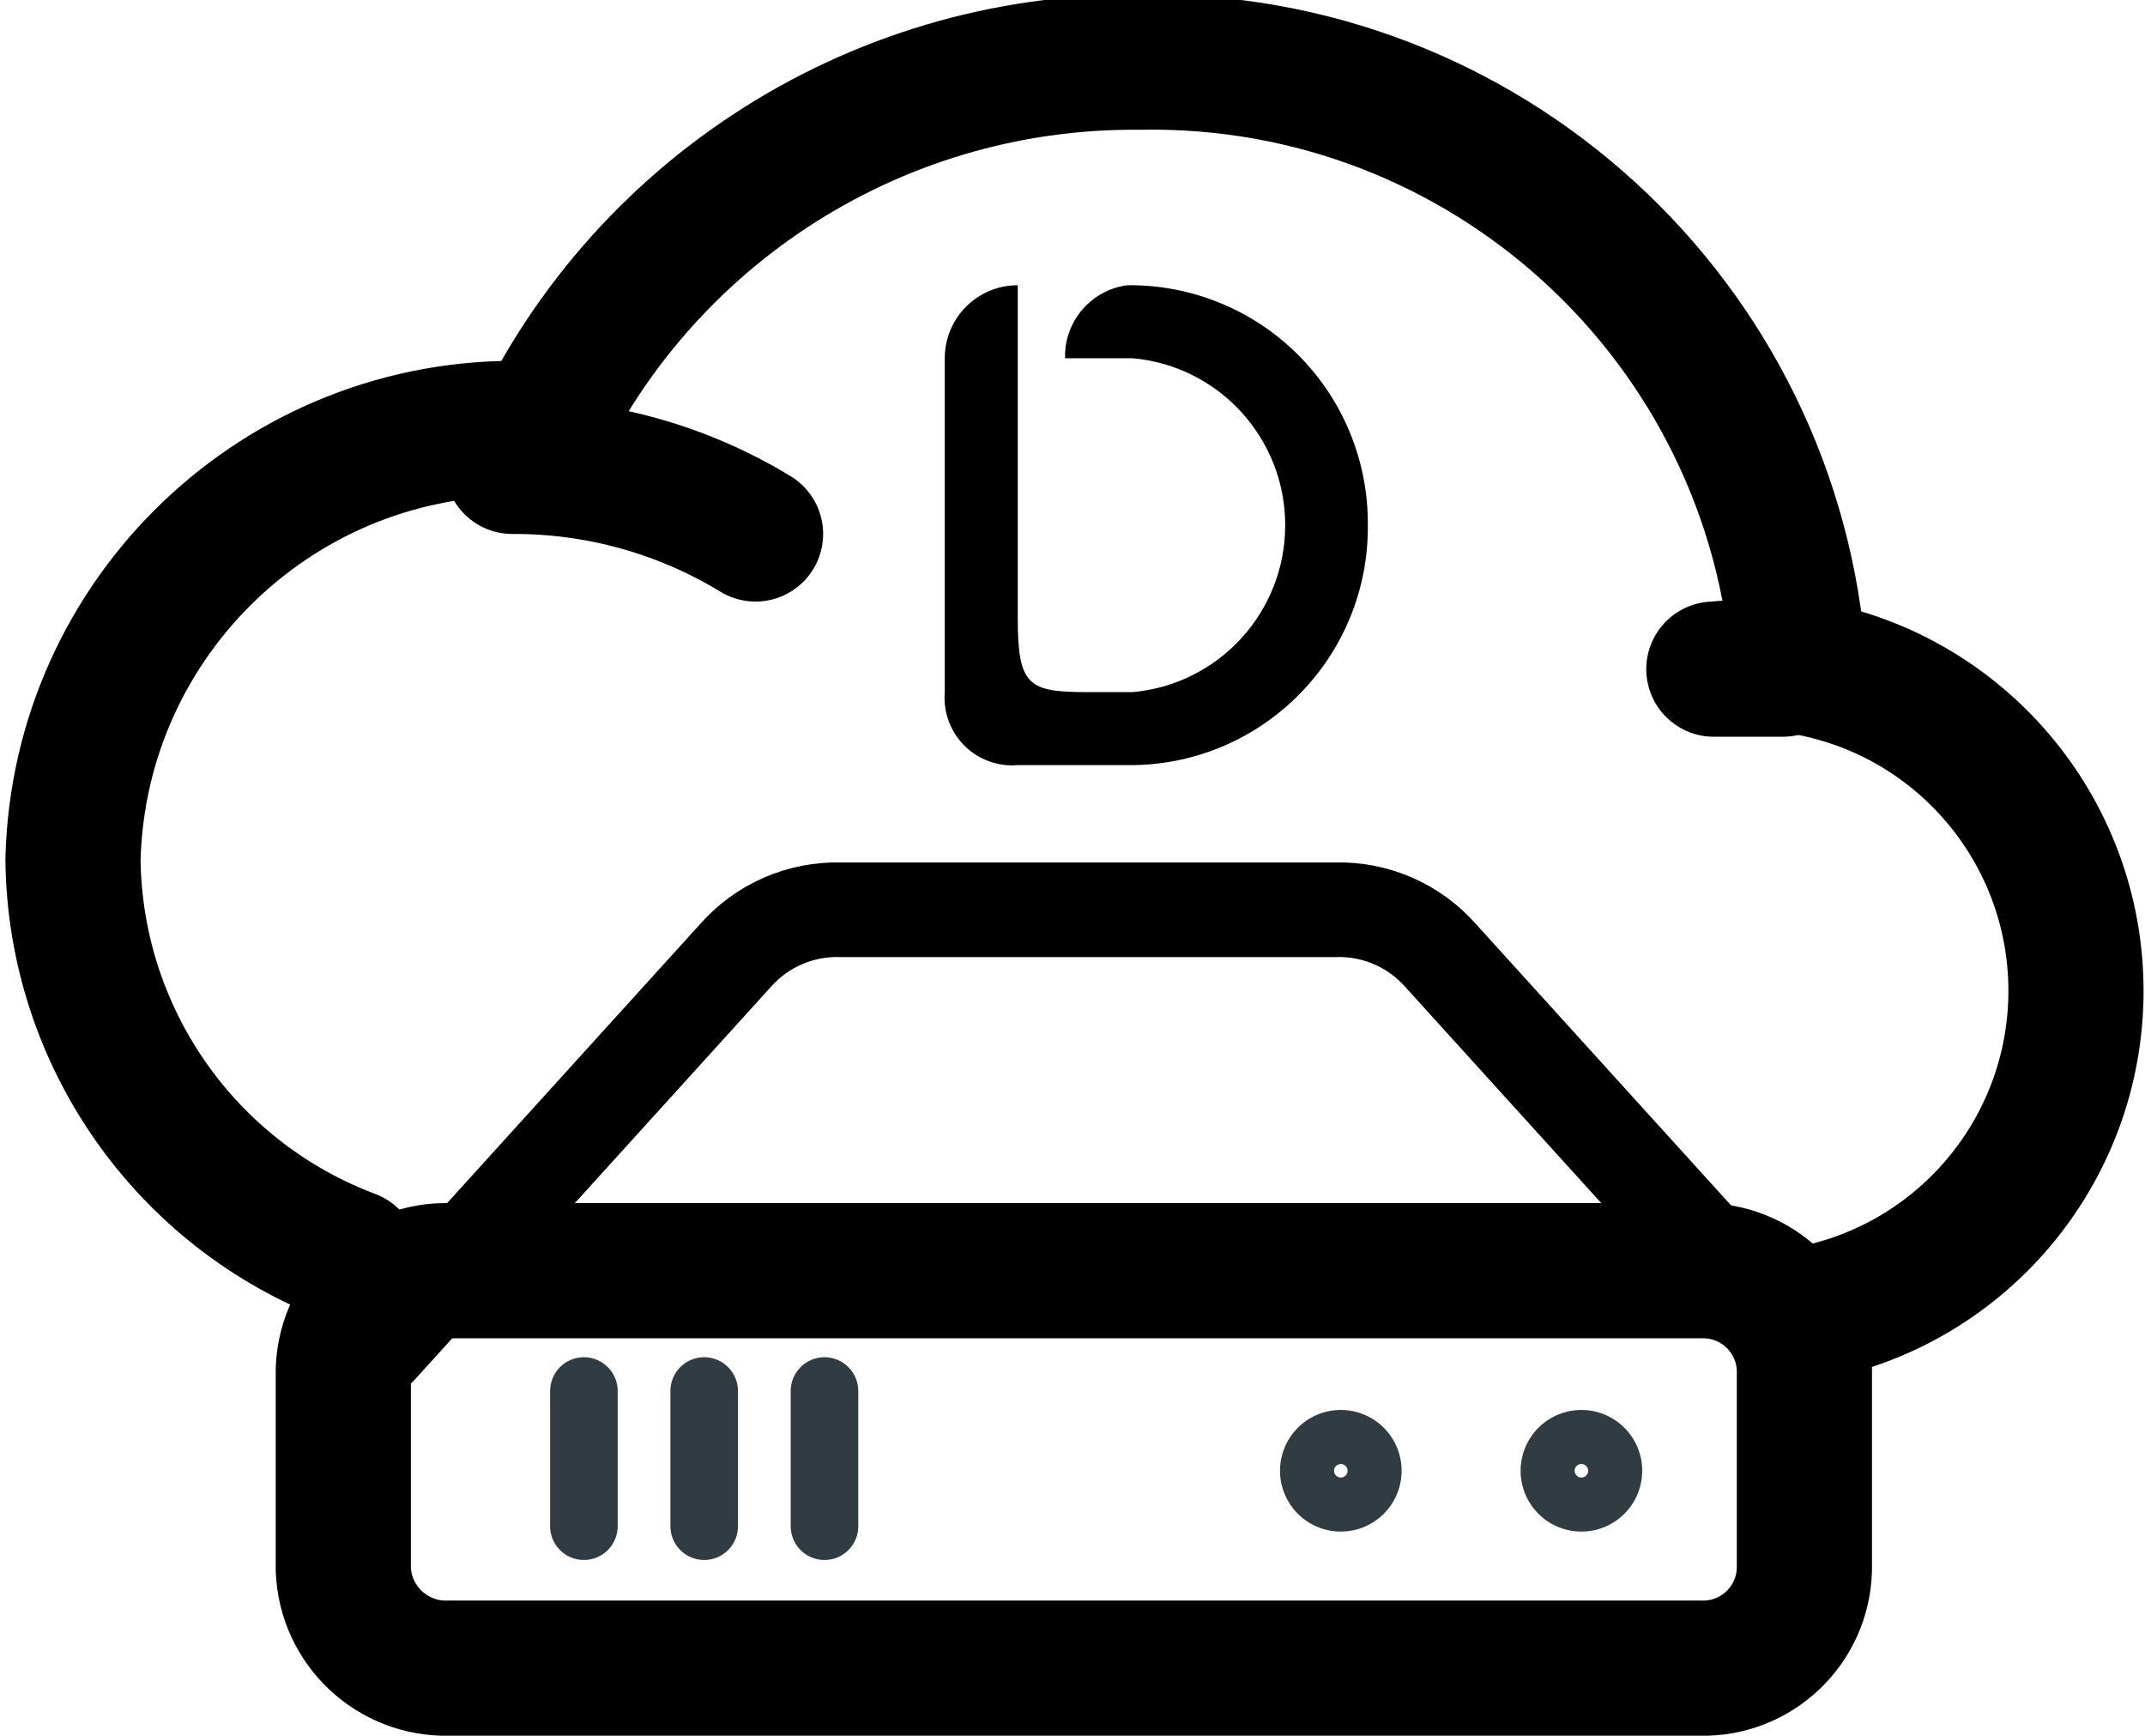
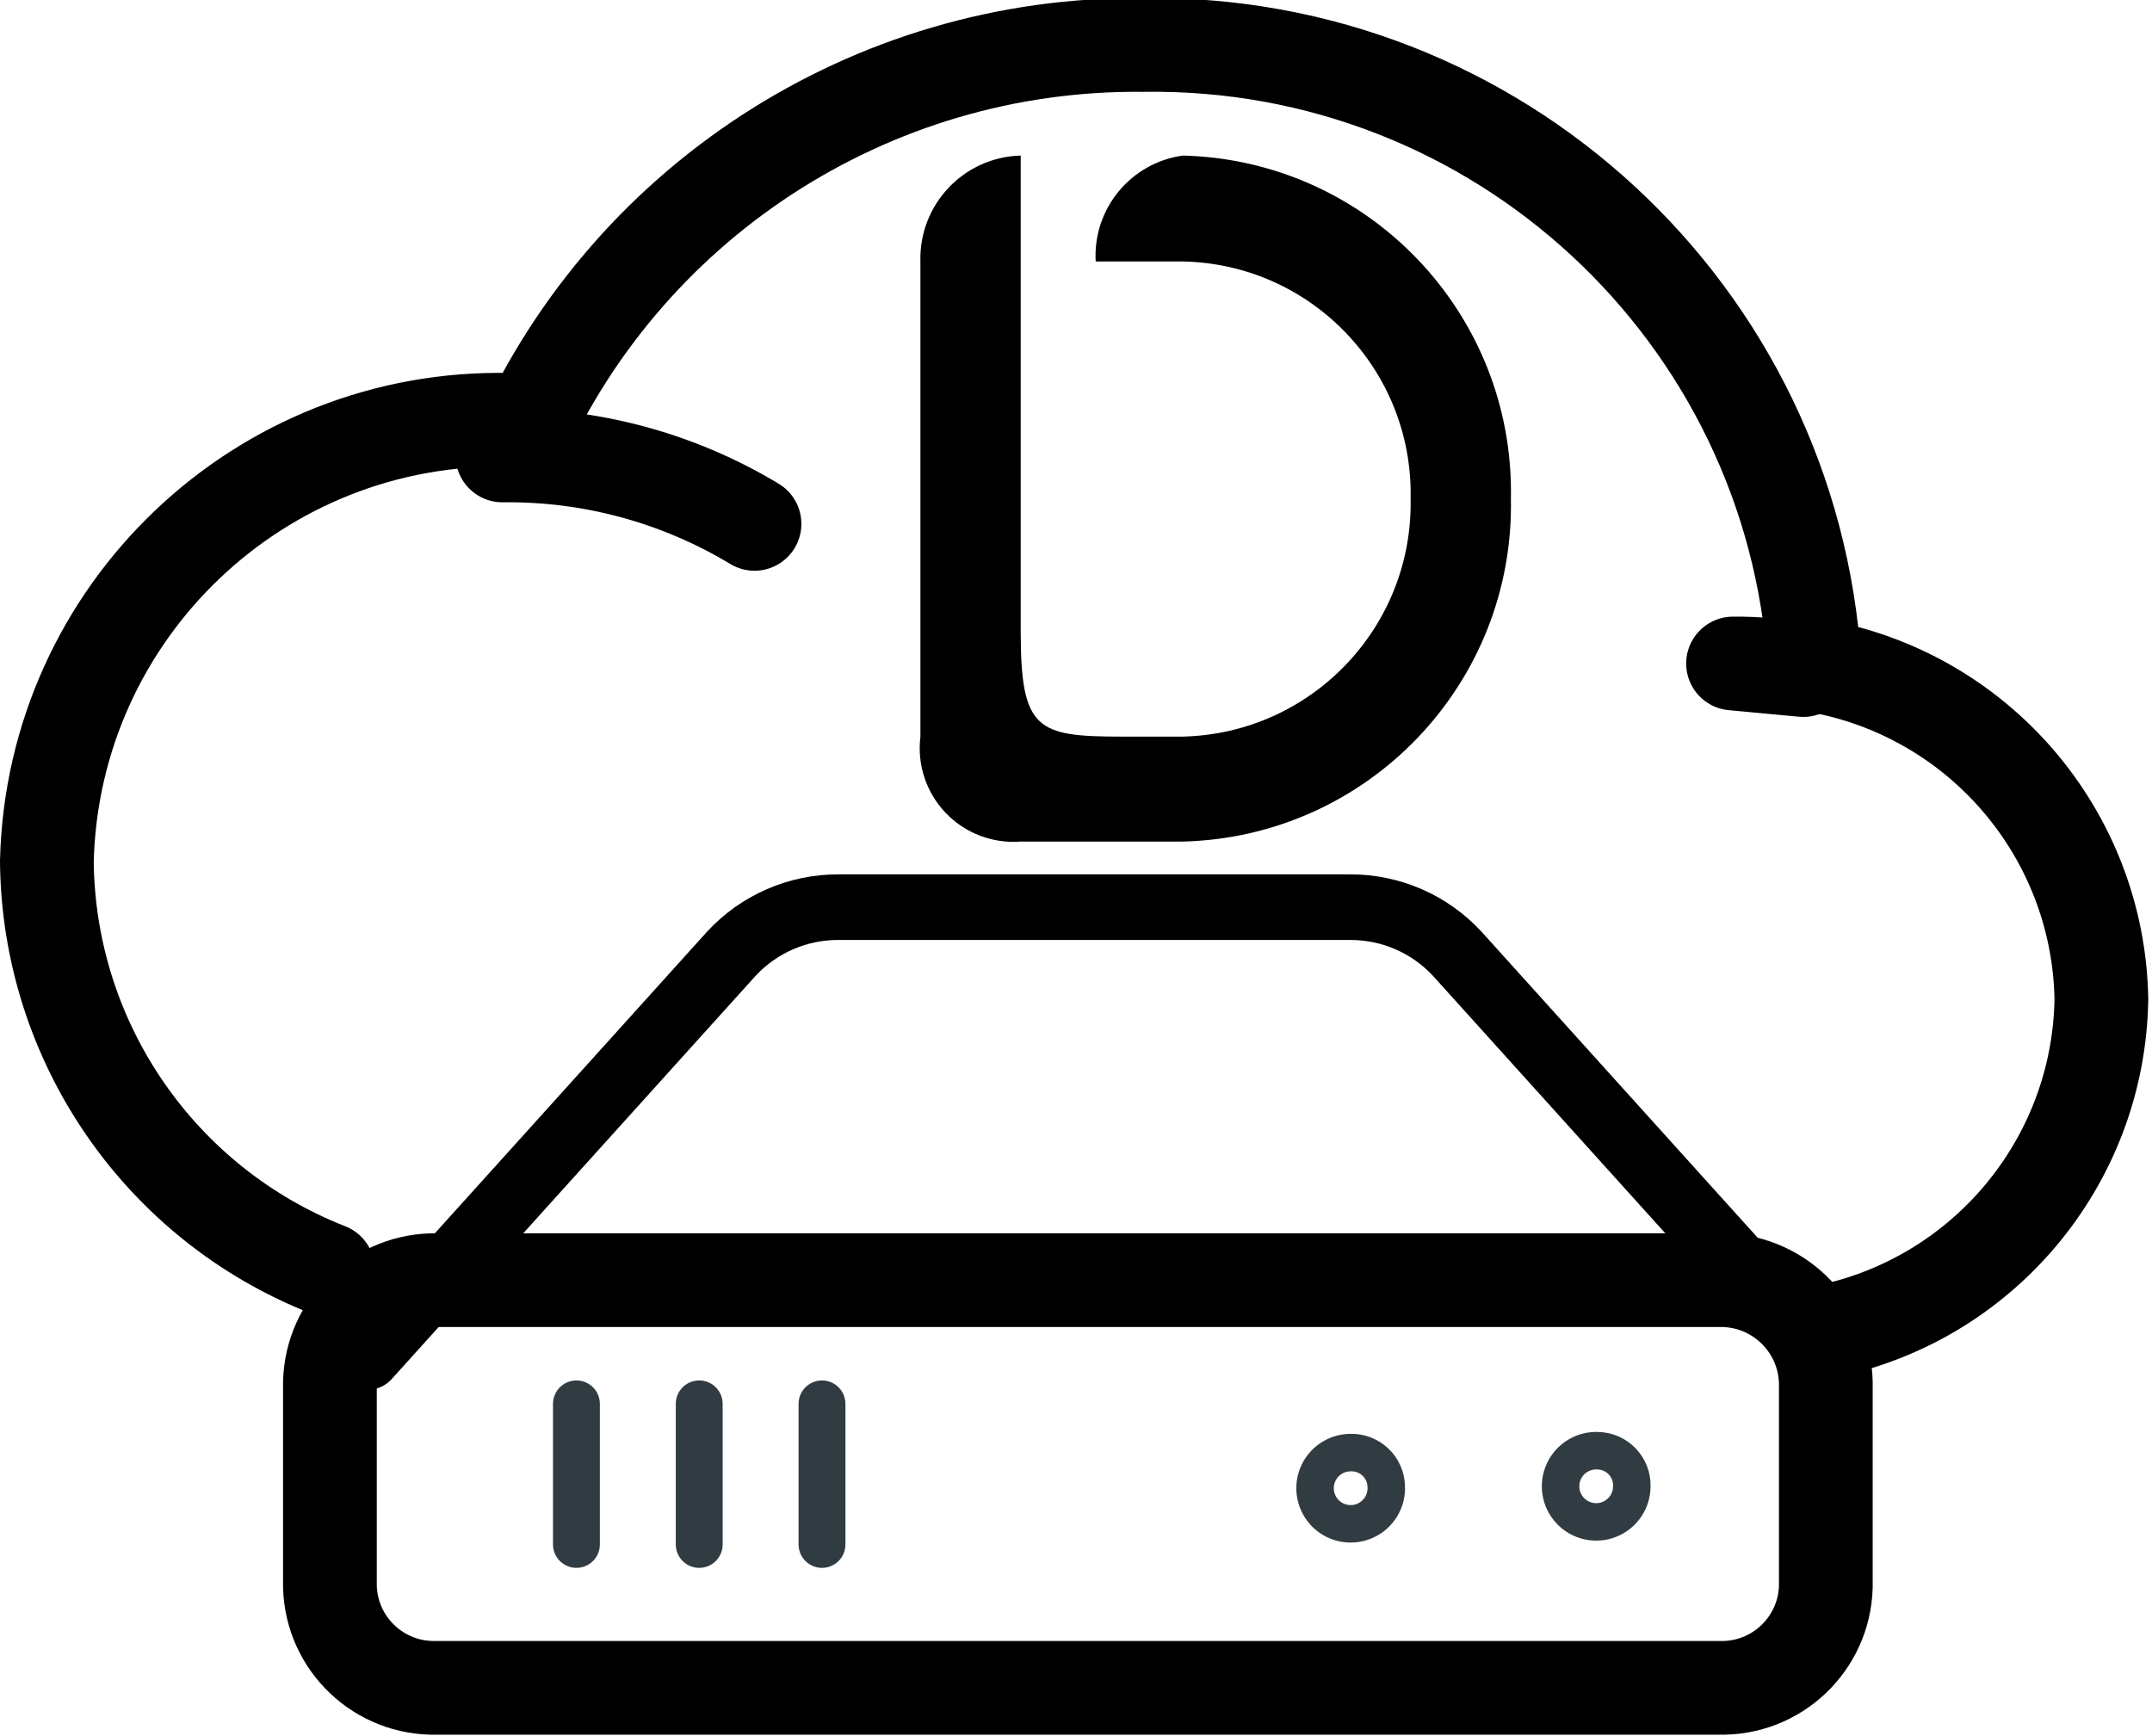
- <svg xmlns="http://www.w3.org/2000/svg" id="Layer_1" data-name="Layer 1" viewBox="0 0 15.87 12.84">
+ <svg xmlns="http://www.w3.org/2000/svg" id="Layer_1" data-name="Layer 1" viewBox="0 0 22.96 18.52">
  <defs>
    <style>.cls-1,.cls-2,.cls-3,.cls-4{fill:none;stroke-linecap:round;stroke-linejoin:round;}.cls-1,.cls-2{stroke:#303c42;}.cls-1{stroke-width:0.5px;}.cls-2{stroke-width:0.4px;}.cls-3,.cls-4{stroke:#000;}.cls-4{stroke-width:0.7px;}</style>
  </defs>
-   <path class="cls-1" d="M8.44,15.56v1m.89-1v1m.89-1v1" transform="translate(-4.12 -5.27)" />
-   <path class="cls-2" d="M16.07,16.16a.25.25,0,0,1-.25.24.25.25,0,1,1,.25-.24Zm-1.78,0a.25.25,0,0,1-.25.24.25.25,0,1,1,.25-.24Z" transform="translate(-4.12 -5.27)" />
-   <path class="cls-3" d="M17.43,15a2.43,2.43,0,0,0,0-4.8,4.8,4.8,0,0,0-4.88-4.47A4.89,4.89,0,0,0,8,8.72H7.91a3.43,3.43,0,0,1,1.8.5M8,8.44a3.27,3.27,0,0,0-3.34,3.19,3.18,3.18,0,0,0,2.06,2.94" transform="translate(-4.12 -5.27)" />
-   <path class="cls-3" d="M16.7,17.61H7.44a.76.76,0,0,1-.78-.73V15.4a.76.76,0,0,1,.78-.73H16.7a.75.75,0,0,1,.77.73v1.48A.75.75,0,0,1,16.7,17.61Zm.1-7.39a2.84,2.84,0,0,1,.51,0Z" transform="translate(-4.12 -5.27)" />
-   <path class="cls-4" d="M6.93,15.24l2.63-2.9a1,1,0,0,1,.78-.34H14a1,1,0,0,1,.78.34l2.63,2.9" transform="translate(-4.12 -5.27)" />
-   <path d="M14.24,9.15a1.76,1.76,0,0,1-1.74,1.78h-.85a.5.5,0,0,1-.54-.54V7.92a.54.54,0,0,1,.54-.54V9.84c0,.51.08.55.53.55h.32a1.24,1.24,0,0,0,0-2.47H12a.53.53,0,0,1,.46-.54A1.76,1.76,0,0,1,14.24,9.15Z" transform="translate(-4.12 -5.27)" />
+   <path class="cls-1" d="M7.1,17.5V19M8.41,17.5V19M9.72,17.5V19" transform="translate(-0.95 -2.52)" />
+   <path class="cls-2" d="M18.36,18.38A.38.38,0,1,1,18,18,.37.37,0,0,1,18.36,18.38Zm-2.62,0a.38.38,0,1,1-.38-.36A.37.37,0,0,1,15.74,18.38Z" transform="translate(-0.95 -2.52)" />
+   <path class="cls-3" d="M20.37,16.74a3.68,3.68,0,0,0,3-3.56,3.68,3.68,0,0,0-3.06-3.56A7.07,7.07,0,0,0,13.15,3,7.21,7.21,0,0,0,6.44,7.38H6.31A5.08,5.08,0,0,1,9,8.11M6.39,7a4.83,4.83,0,0,0-4.94,4.71,4.73,4.73,0,0,0,3,4.36" transform="translate(-0.95 -2.52)" />
+   <path class="cls-3" d="M19.29,20.53H5.61a1.11,1.11,0,0,1-1.14-1.08V17.27a1.12,1.12,0,0,1,1.14-1.09H19.29a1.12,1.12,0,0,1,1.14,1.09v2.18A1.11,1.11,0,0,1,19.29,20.53ZM19.44,9.6a3.67,3.67,0,0,1,.75.07Z" transform="translate(-0.95 -2.52)" />
+   <path class="cls-4" d="M4.87,17l3.88-4.3a1.55,1.55,0,0,1,1.15-.5h5.45a1.55,1.55,0,0,1,1.15.5L20.38,17" transform="translate(-0.95 -2.52)" />
+   <path d="M17.07,7.84a3.59,3.59,0,0,1-3.5,3.66H11.84a1,1,0,0,1-1.07-1.12V5.31a1.1,1.1,0,0,1,1.07-1.13V9.25c0,1.06.17,1.13,1.08,1.13h.65A2.49,2.49,0,0,0,16,7.84a2.48,2.48,0,0,0-2.43-2.53h-.93a1.08,1.08,0,0,1,.93-1.13A3.59,3.59,0,0,1,17.07,7.84Z" transform="translate(-0.95 -2.52)" />
</svg>
